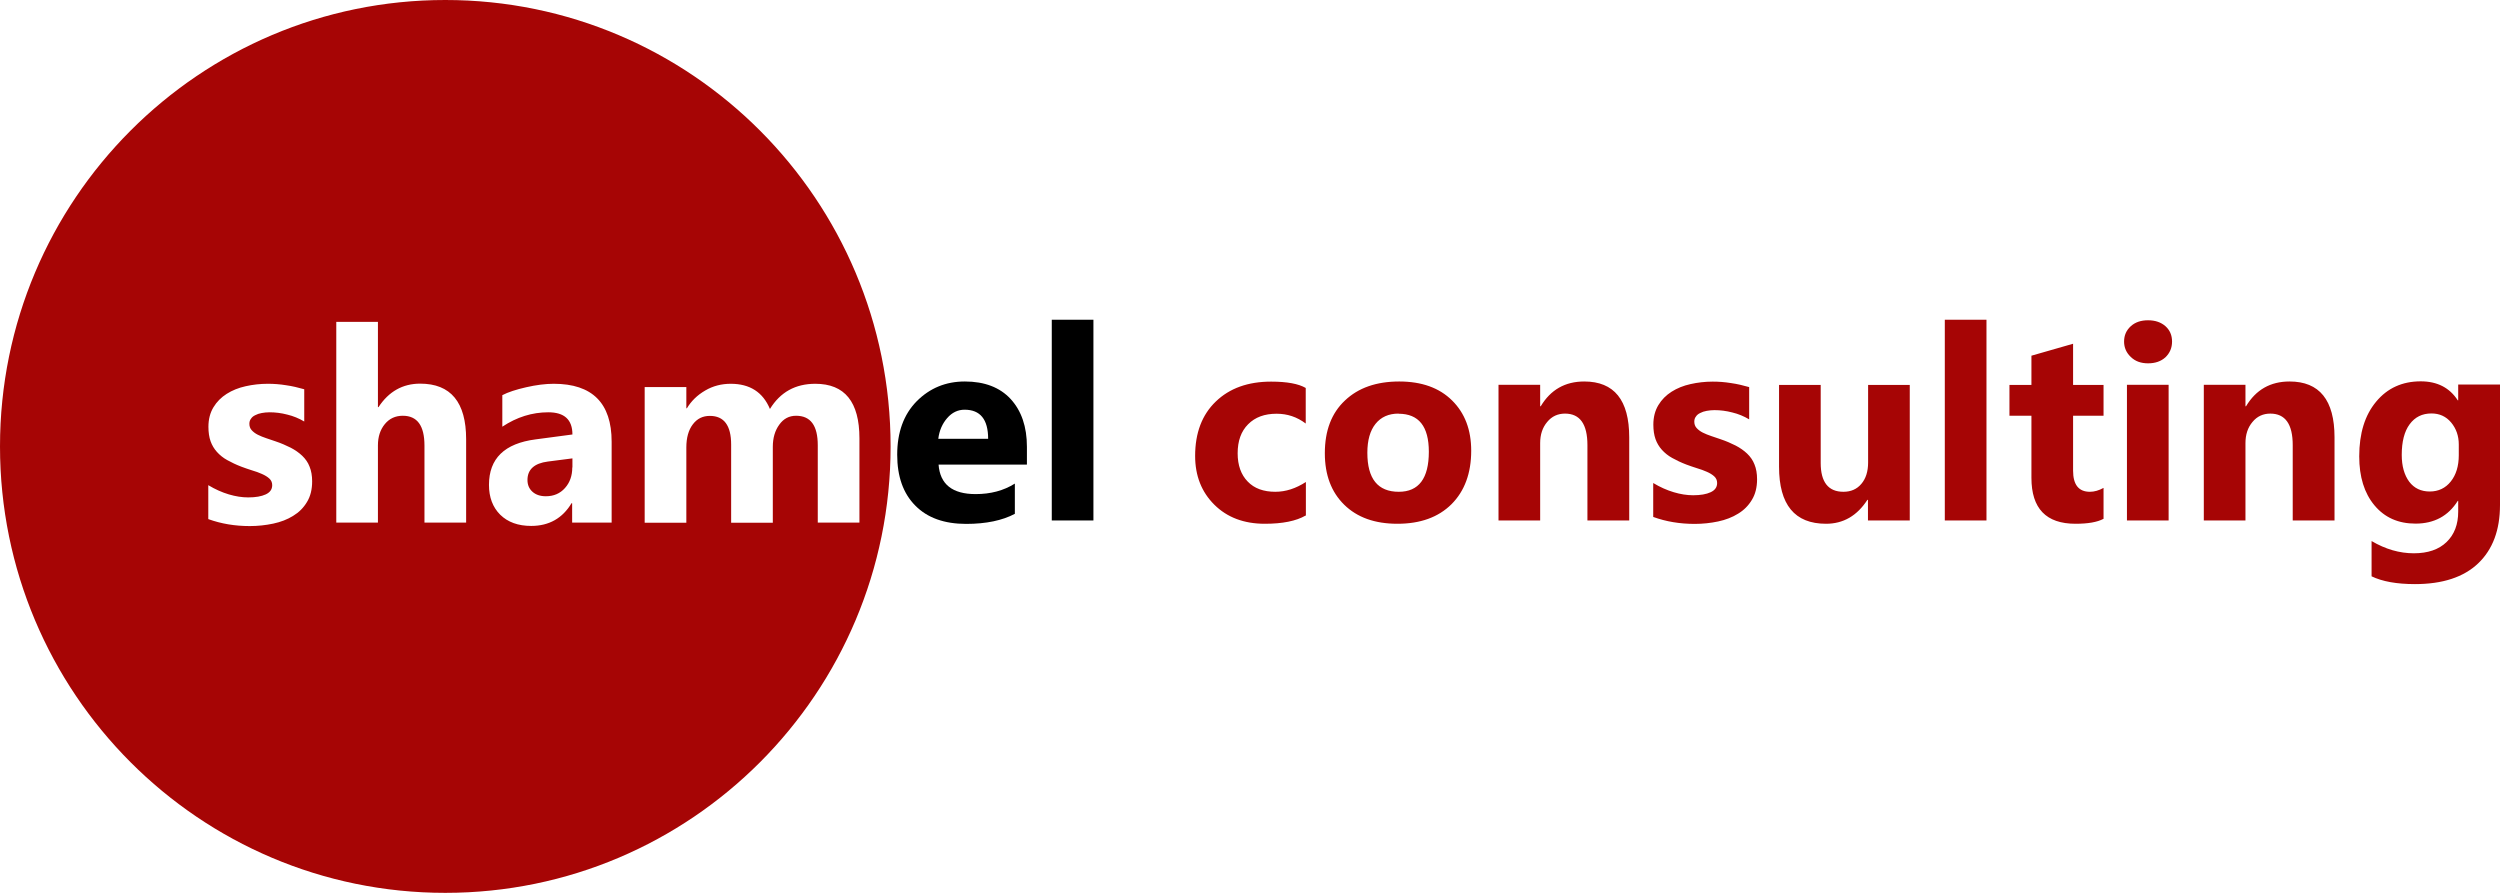
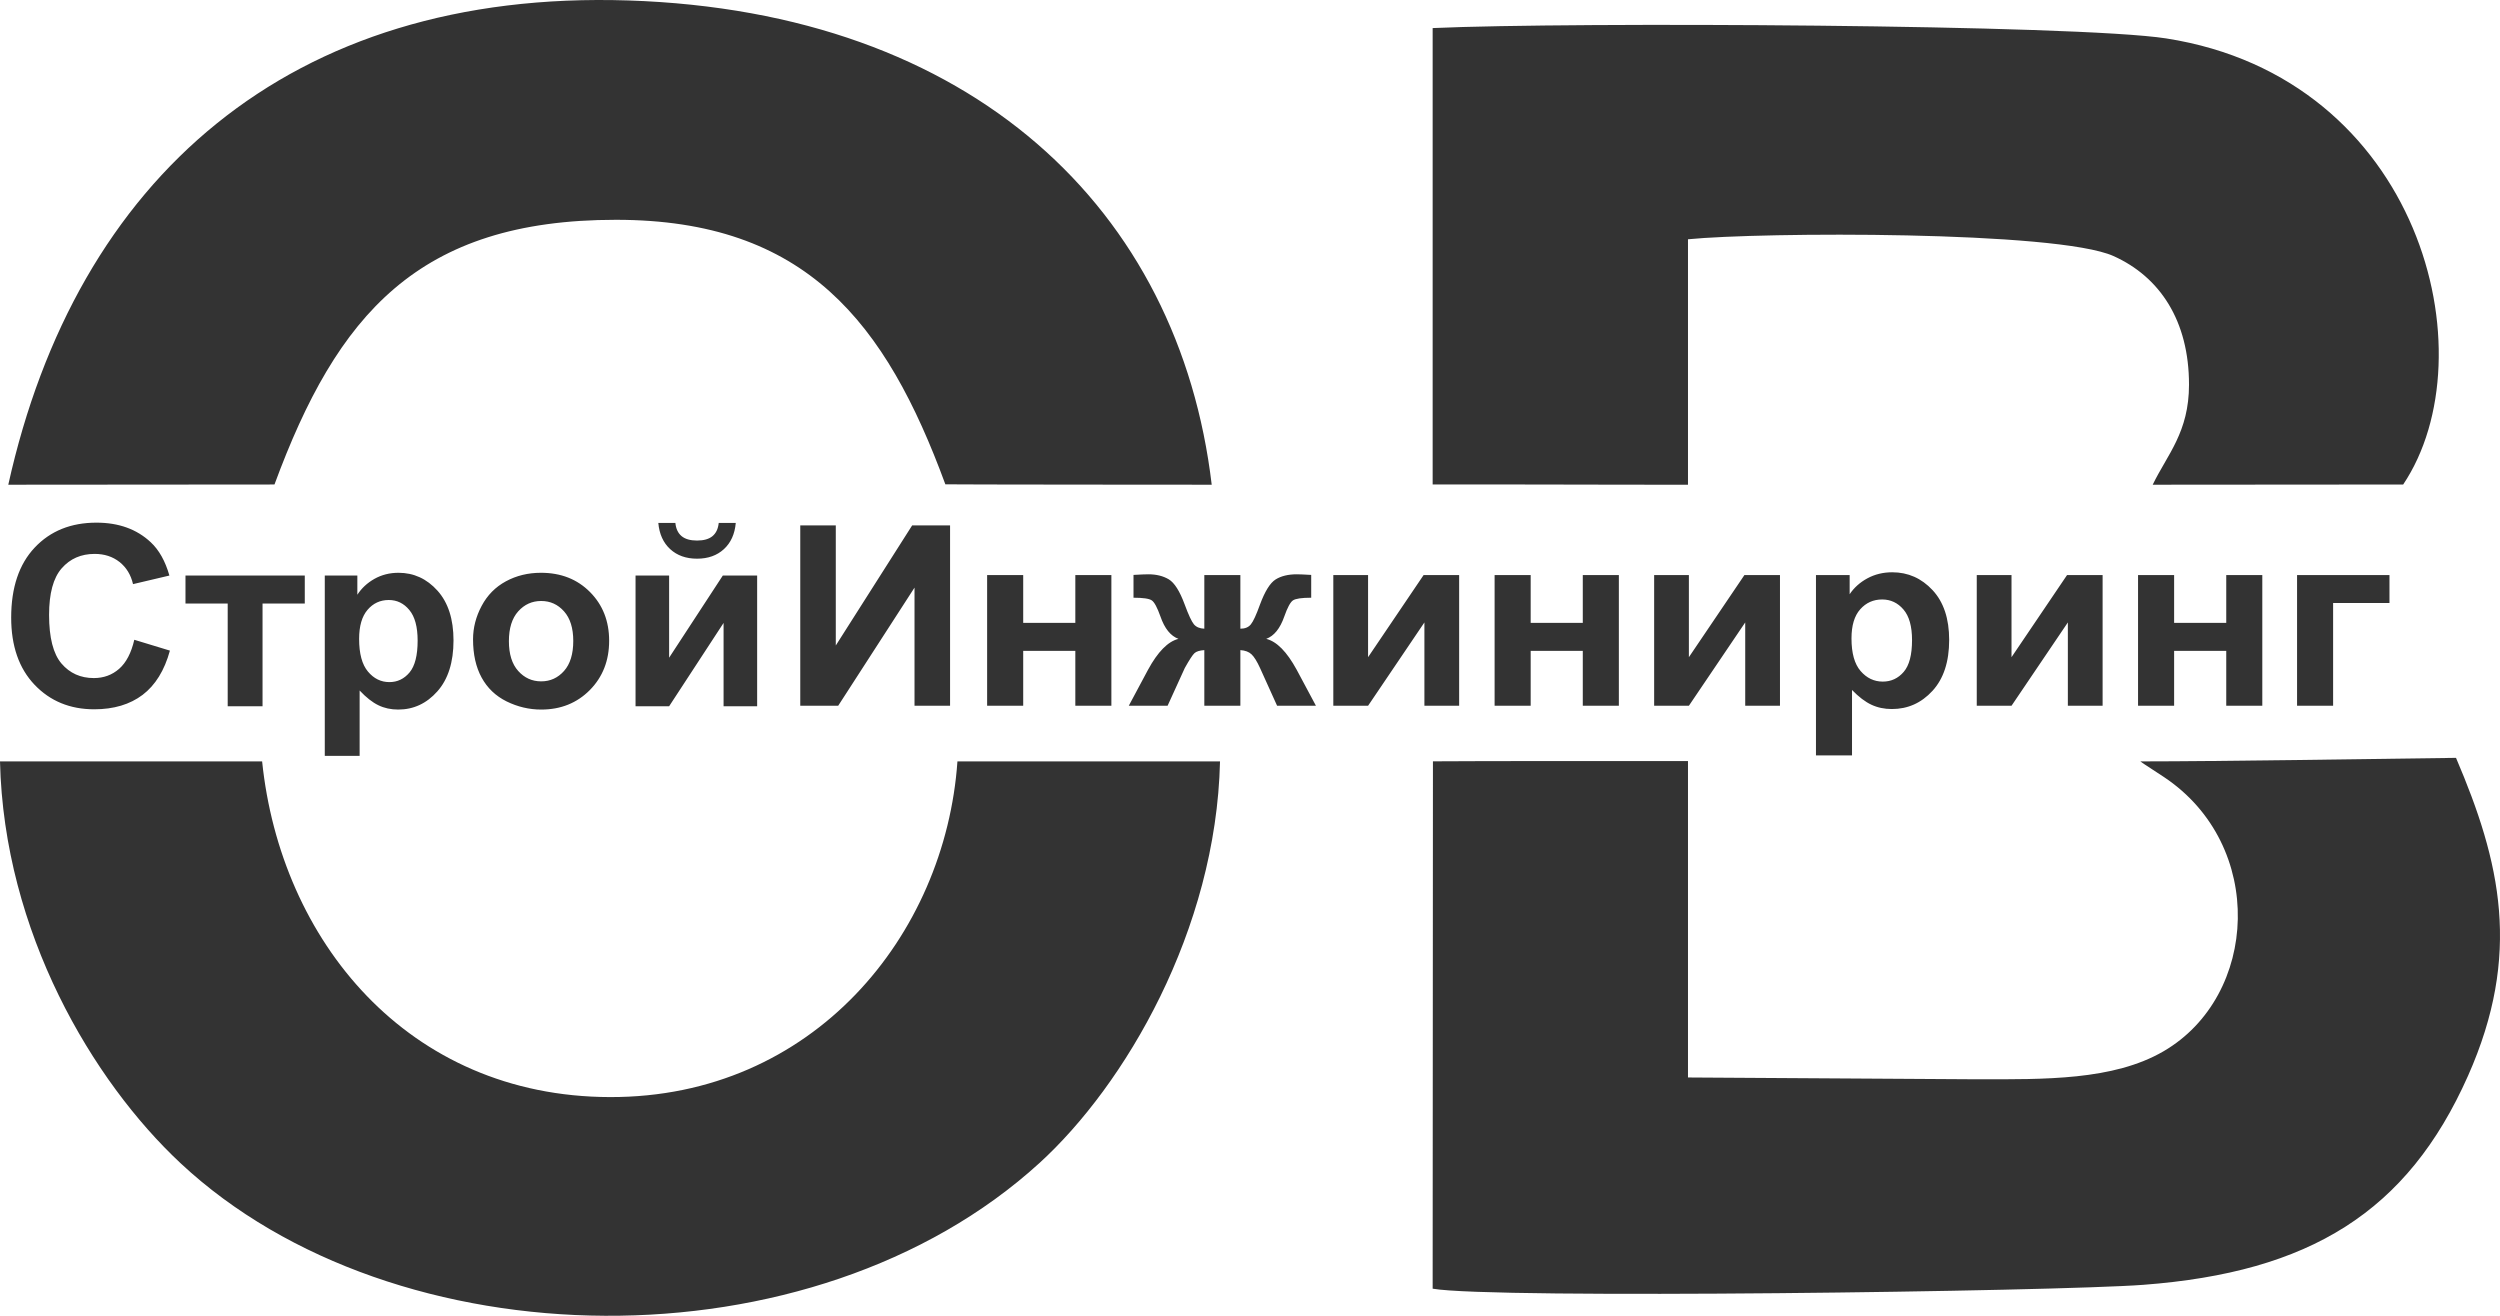
- <svg xmlns="http://www.w3.org/2000/svg" width="168" height="60" viewBox="0 0 168 60" fill="none">
-   <path fill-rule="evenodd" clip-rule="evenodd" d="M29.924 0C46.45 0 59.848 13.432 59.848 30C59.848 46.568 46.45 60 29.924 60C13.398 60 0 46.568 0 30C0 13.432 13.398 0 29.924 0ZM13.997 34.877V32.603C14.46 32.884 14.924 33.087 15.377 33.223C15.831 33.358 16.265 33.426 16.68 33.426C17.173 33.426 17.568 33.358 17.858 33.223C18.148 33.087 18.292 32.884 18.292 32.603C18.292 32.419 18.225 32.274 18.099 32.158C17.974 32.042 17.8 31.936 17.597 31.848C17.395 31.761 17.173 31.674 16.931 31.607C16.69 31.529 16.458 31.452 16.227 31.364C15.87 31.229 15.551 31.074 15.271 30.919C14.991 30.765 14.769 30.581 14.576 30.368C14.393 30.165 14.248 29.923 14.151 29.652C14.055 29.381 14.006 29.052 14.006 28.684C14.006 28.171 14.122 27.735 14.344 27.368C14.566 27 14.866 26.7 15.232 26.468C15.599 26.235 16.024 26.061 16.506 25.955C16.98 25.848 17.482 25.79 17.993 25.79C18.398 25.79 18.804 25.819 19.219 25.887C19.634 25.945 20.04 26.042 20.445 26.158V28.326C20.088 28.113 19.711 27.958 19.306 27.861C18.901 27.755 18.505 27.706 18.109 27.706C17.925 27.706 17.752 27.726 17.588 27.755C17.424 27.784 17.279 27.832 17.153 27.9C17.028 27.958 16.931 28.035 16.864 28.142C16.787 28.239 16.758 28.355 16.758 28.481C16.758 28.645 16.806 28.79 16.912 28.907C17.018 29.023 17.153 29.129 17.327 29.216C17.501 29.303 17.694 29.381 17.897 29.448C18.109 29.516 18.312 29.584 18.524 29.661C18.901 29.787 19.229 29.932 19.538 30.087C19.837 30.242 20.097 30.426 20.31 30.629C20.522 30.832 20.696 31.074 20.802 31.355C20.918 31.636 20.976 31.965 20.976 32.352C20.976 32.894 20.86 33.358 20.628 33.736C20.397 34.123 20.088 34.432 19.702 34.664C19.316 34.907 18.862 35.081 18.36 35.187C17.858 35.294 17.327 35.352 16.787 35.352C15.783 35.352 14.866 35.197 14.006 34.887L13.997 34.877ZM31.324 35.119H28.524V29.942C28.524 28.607 28.042 27.939 27.067 27.939C26.575 27.939 26.169 28.123 25.86 28.5C25.551 28.877 25.397 29.352 25.397 29.923V35.119H22.598V21.629H25.397V27.358H25.436C26.121 26.313 27.057 25.781 28.235 25.781C30.291 25.781 31.324 27.029 31.324 29.516V35.119ZM41.102 35.119H38.448V33.813H38.409C37.801 34.829 36.894 35.342 35.697 35.342C34.818 35.342 34.123 35.09 33.612 34.587C33.11 34.084 32.859 33.416 32.859 32.584C32.859 30.813 33.901 29.797 35.996 29.526L38.467 29.197C38.467 28.2 37.926 27.706 36.845 27.706C35.764 27.706 34.731 28.026 33.756 28.674V26.555C34.142 26.352 34.683 26.177 35.359 26.023C36.035 25.868 36.652 25.79 37.212 25.79C39.799 25.79 41.102 27.087 41.102 29.681V35.129V35.119ZM38.467 31.413V30.803L36.816 31.016C35.909 31.132 35.446 31.548 35.446 32.255C35.446 32.574 35.552 32.836 35.774 33.039C35.996 33.242 36.295 33.348 36.681 33.348C37.212 33.348 37.637 33.164 37.965 32.797C38.293 32.429 38.457 31.974 38.457 31.413H38.467ZM57.754 35.119H54.954V29.923C54.954 28.597 54.472 27.939 53.497 27.939C53.033 27.939 52.657 28.132 52.367 28.539C52.078 28.936 51.933 29.429 51.933 30.029V35.129H49.133V29.874C49.133 28.587 48.651 27.948 47.705 27.948C47.222 27.948 46.846 28.132 46.556 28.519C46.267 28.897 46.122 29.419 46.122 30.068V35.129H43.322V26.013H46.122V27.436H46.16C46.45 26.952 46.855 26.555 47.386 26.245C47.908 25.936 48.487 25.79 49.105 25.79C50.388 25.79 51.267 26.352 51.74 27.484C52.435 26.352 53.448 25.79 54.79 25.79C56.769 25.79 57.754 27.01 57.754 29.458V35.129V35.119Z" fill="#A60505" />
-   <path d="M68.999 31.219H63.072C63.169 32.545 63.999 33.203 65.563 33.203C66.567 33.203 67.445 32.971 68.198 32.497V34.529C67.358 34.974 66.267 35.206 64.926 35.206C63.459 35.206 62.319 34.8 61.509 33.977C60.698 33.164 60.292 32.023 60.292 30.561C60.292 29.052 60.727 27.852 61.605 26.961C62.484 26.081 63.555 25.636 64.839 25.636C66.161 25.636 67.194 26.032 67.918 26.816C68.642 27.61 69.009 28.674 69.009 30.029V31.21L68.999 31.219ZM66.403 29.487C66.403 28.181 65.872 27.532 64.82 27.532C64.376 27.532 63.98 27.716 63.652 28.093C63.323 28.471 63.121 28.936 63.053 29.487H66.403ZM73.478 34.974H70.679V21.484H73.478V34.974Z" fill="black" />
-   <path d="M87.736 34.645C87.099 35.013 86.191 35.197 84.994 35.197C83.595 35.197 82.465 34.771 81.606 33.919C80.747 33.068 80.313 31.974 80.313 30.639C80.313 29.09 80.776 27.871 81.703 26.981C82.629 26.09 83.865 25.645 85.419 25.645C86.49 25.645 87.263 25.79 87.745 26.071V28.461C87.156 28.016 86.51 27.803 85.786 27.803C84.975 27.803 84.347 28.035 83.874 28.51C83.401 28.984 83.17 29.632 83.17 30.465C83.17 31.268 83.401 31.906 83.846 32.361C84.29 32.826 84.917 33.048 85.699 33.048C86.404 33.048 87.079 32.826 87.755 32.39V34.655L87.736 34.645ZM93.904 35.197C92.388 35.197 91.201 34.771 90.332 33.919C89.464 33.068 89.029 31.916 89.029 30.455C89.029 28.945 89.473 27.765 90.381 26.913C91.278 26.061 92.495 25.636 94.029 25.636C95.535 25.636 96.723 26.061 97.582 26.913C98.441 27.765 98.865 28.887 98.865 30.29C98.865 31.8 98.421 33 97.543 33.881C96.655 34.761 95.448 35.197 93.904 35.197ZM93.981 27.794C93.315 27.794 92.803 28.026 92.437 28.481C92.07 28.936 91.886 29.584 91.886 30.426C91.886 32.177 92.591 33.048 94 33.048C95.342 33.048 96.018 32.148 96.018 30.358C96.018 28.655 95.342 27.803 93.981 27.803V27.794ZM109.474 34.974H106.675V29.913C106.675 28.5 106.173 27.794 105.169 27.794C104.686 27.794 104.281 27.977 103.972 28.355C103.653 28.732 103.499 29.206 103.499 29.777V34.974H100.7V25.858H103.499V27.3H103.538C104.204 26.187 105.179 25.636 106.462 25.636C108.47 25.636 109.484 26.884 109.484 29.39V34.974H109.474ZM111.096 34.732V32.458C111.559 32.739 112.023 32.942 112.476 33.077C112.93 33.213 113.364 33.281 113.779 33.281C114.272 33.281 114.667 33.213 114.957 33.077C115.247 32.942 115.391 32.739 115.391 32.458C115.391 32.274 115.324 32.129 115.198 32.013C115.073 31.897 114.899 31.79 114.696 31.703C114.494 31.616 114.272 31.529 114.03 31.461C113.789 31.384 113.557 31.306 113.326 31.219C112.968 31.084 112.65 30.929 112.37 30.774C112.09 30.619 111.868 30.436 111.675 30.223C111.492 30.019 111.347 29.777 111.25 29.506C111.154 29.235 111.105 28.906 111.105 28.539C111.105 28.026 111.221 27.59 111.443 27.223C111.665 26.855 111.965 26.555 112.331 26.323C112.698 26.09 113.123 25.916 113.606 25.81C114.079 25.703 114.581 25.645 115.092 25.645C115.498 25.645 115.903 25.674 116.318 25.742C116.733 25.8 117.139 25.897 117.544 26.013V28.181C117.187 27.968 116.81 27.813 116.405 27.716C116 27.61 115.604 27.561 115.208 27.561C115.025 27.561 114.851 27.581 114.687 27.61C114.523 27.639 114.378 27.687 114.252 27.755C114.127 27.813 114.03 27.89 113.963 27.997C113.886 28.093 113.857 28.21 113.857 28.335C113.857 28.5 113.905 28.645 114.011 28.761C114.117 28.877 114.252 28.984 114.426 29.071C114.6 29.158 114.793 29.235 114.996 29.303C115.208 29.371 115.411 29.439 115.623 29.516C116 29.642 116.328 29.787 116.637 29.942C116.936 30.097 117.196 30.281 117.409 30.484C117.621 30.687 117.795 30.929 117.901 31.21C118.017 31.49 118.075 31.819 118.075 32.206C118.075 32.748 117.959 33.213 117.727 33.59C117.496 33.977 117.187 34.287 116.801 34.519C116.415 34.761 115.961 34.935 115.459 35.042C114.957 35.148 114.426 35.206 113.886 35.206C112.882 35.206 111.965 35.052 111.105 34.742L111.096 34.732ZM128.326 34.974H125.527V33.59H125.488C124.793 34.664 123.867 35.197 122.708 35.197C120.604 35.197 119.552 33.919 119.552 31.364V25.868H122.351V31.113C122.351 32.4 122.863 33.048 123.876 33.048C124.378 33.048 124.784 32.874 125.083 32.516C125.382 32.168 125.537 31.684 125.537 31.084V25.868H128.336V34.984L128.326 34.974ZM133.491 34.974H130.691V21.484H133.491V34.974ZM141.348 34.868C140.933 35.09 140.306 35.197 139.476 35.197C137.497 35.197 136.512 34.171 136.512 32.11V27.939H135.035V25.868H136.512V23.903L139.311 23.1V25.868H141.358V27.939H139.311V31.626C139.311 32.574 139.688 33.048 140.441 33.048C140.74 33.048 141.039 32.961 141.358 32.787V34.868H141.348ZM144.35 24.416C143.877 24.416 143.491 24.281 143.192 23.99C142.893 23.71 142.738 23.361 142.738 22.955C142.738 22.529 142.893 22.19 143.192 21.919C143.491 21.648 143.877 21.523 144.35 21.523C144.833 21.523 145.219 21.658 145.518 21.919C145.817 22.19 145.962 22.529 145.962 22.955C145.962 23.381 145.808 23.729 145.518 24.01C145.219 24.281 144.833 24.416 144.35 24.416ZM145.731 34.974H142.931V25.858H145.731V34.974ZM156.87 34.974H154.071V29.913C154.071 28.5 153.569 27.794 152.565 27.794C152.082 27.794 151.677 27.977 151.368 28.355C151.049 28.732 150.895 29.206 150.895 29.777V34.974H148.096V25.858H150.895V27.3H150.934C151.6 26.187 152.575 25.636 153.858 25.636C155.866 25.636 156.88 26.884 156.88 29.39V34.974H156.87ZM168 33.929C168 35.623 167.508 36.929 166.533 37.858C165.558 38.787 164.139 39.252 162.285 39.252C161.06 39.252 160.094 39.077 159.37 38.729V36.358C160.307 36.91 161.253 37.181 162.208 37.181C163.154 37.181 163.888 36.929 164.409 36.426C164.93 35.923 165.191 35.245 165.191 34.384V33.658H165.162C164.525 34.674 163.579 35.187 162.324 35.187C161.166 35.187 160.249 34.781 159.563 33.958C158.878 33.136 158.54 32.042 158.54 30.668C158.54 29.129 158.917 27.9 159.679 26.99C160.432 26.081 161.436 25.626 162.672 25.626C163.782 25.626 164.612 26.052 165.162 26.903H165.191V25.839H168V33.91V33.929ZM165.23 30.59V29.864C165.23 29.294 165.056 28.8 164.718 28.393C164.38 27.987 163.936 27.784 163.396 27.784C162.768 27.784 162.285 28.026 161.928 28.51C161.571 28.994 161.397 29.681 161.397 30.571C161.397 31.326 161.571 31.926 161.899 32.371C162.237 32.816 162.701 33.029 163.28 33.029C163.859 33.029 164.332 32.806 164.689 32.361C165.046 31.916 165.23 31.326 165.23 30.59Z" fill="#A60505" />
+ <svg xmlns="http://www.w3.org/2000/svg" width="114" height="60" viewBox="0 0 114 60" fill="none">
+   <path d="M97.601 34.72C97.66 34.768 97.744 34.822 97.789 34.852L98.67 35.429C103.349 38.539 102.994 45.42 98.653 47.941C96.361 49.273 93.227 49.216 90.173 49.216L76.972 49.133V34.706C74.311 34.7 67.278 34.702 65.342 34.717L65.329 58.764C68.049 59.245 93.729 58.89 97.735 58.588C105.311 58.015 109.776 55.282 112.542 49.057C115.004 43.514 114.025 39.309 111.994 34.558C108.54 34.6 101.249 34.72 97.601 34.72ZM36.492 23.959H38.112V29.434L41.594 23.959H43.323V32.183H41.702V26.796L38.221 32.183H36.492V23.959ZM45.013 26.222H46.658V28.404H49.035V26.222H50.679V32.183H49.035V29.679H46.658V32.183H45.013V26.222ZM54.917 32.183V29.645C54.703 29.66 54.553 29.706 54.469 29.783C54.385 29.859 54.237 30.085 54.026 30.462L53.242 32.183H51.472L52.35 30.541C52.796 29.721 53.258 29.251 53.738 29.132C53.38 29 53.106 28.661 52.916 28.111C52.77 27.702 52.64 27.457 52.52 27.377C52.402 27.296 52.124 27.256 51.688 27.256V26.216C52.012 26.197 52.238 26.188 52.366 26.188C52.728 26.188 53.038 26.264 53.297 26.418C53.554 26.573 53.797 26.955 54.022 27.566C54.197 28.043 54.339 28.343 54.443 28.47C54.549 28.594 54.707 28.661 54.917 28.669V26.222H56.561V28.669C56.771 28.669 56.932 28.604 57.038 28.472C57.146 28.341 57.286 28.039 57.456 27.566C57.68 26.963 57.916 26.582 58.168 26.423C58.418 26.266 58.742 26.188 59.137 26.188C59.249 26.188 59.467 26.197 59.791 26.216V27.256C59.359 27.256 59.083 27.296 58.96 27.377C58.84 27.457 58.708 27.702 58.564 28.111C58.372 28.661 58.098 29 57.74 29.132C58.22 29.251 58.682 29.721 59.129 30.541L60.007 32.183H58.236L57.458 30.462C57.318 30.156 57.188 29.947 57.068 29.836C56.95 29.723 56.779 29.66 56.561 29.645V32.183H54.917ZM60.799 26.222H62.384V29.968L64.917 26.222H66.537V32.183H64.953V28.383L62.384 32.183H60.799V26.222ZM68.154 26.222H69.799V28.404H72.175V26.222H73.82V32.183H72.175V29.679H69.799V32.183H68.154V26.222ZM75.429 26.222H77.013V29.968L79.546 26.222H81.167V32.183H79.582V28.383L77.013 32.183H75.429V26.222ZM82.808 26.222H84.344V27.097C84.544 26.798 84.812 26.557 85.153 26.372C85.493 26.188 85.871 26.096 86.285 26.096C87.007 26.096 87.621 26.368 88.126 26.911C88.63 27.453 88.882 28.211 88.882 29.18C88.882 30.177 88.628 30.95 88.12 31.504C87.612 32.057 86.995 32.332 86.271 32.332C85.927 32.332 85.615 32.267 85.335 32.135C85.056 32.005 84.76 31.781 84.452 31.463V34.446H82.808V26.222ZM84.428 29.111C84.428 29.783 84.566 30.279 84.844 30.6C85.121 30.92 85.459 31.081 85.855 31.081C86.237 31.081 86.555 30.933 86.809 30.638C87.063 30.343 87.189 29.861 87.189 29.189C87.189 28.561 87.059 28.096 86.797 27.792C86.537 27.488 86.213 27.336 85.827 27.336C85.424 27.336 85.091 27.485 84.826 27.784C84.56 28.083 84.428 28.525 84.428 29.111ZM90.14 26.222H91.725V29.968L94.258 26.222H95.879V32.183H94.294V28.383L91.725 32.183H90.14V26.222ZM97.495 26.222H99.14V28.404H101.517V26.222H103.161V32.183H101.517V29.679H99.14V32.183H97.495V26.222ZM104.746 26.222H108.96V27.497H106.39V32.183H104.746V26.222ZM6.124 29.174L7.748 29.668C7.499 30.574 7.083 31.245 6.503 31.686C5.923 32.124 5.188 32.344 4.297 32.344C3.193 32.344 2.287 31.971 1.575 31.224C0.866 30.478 0.51 29.458 0.51 28.162C0.51 26.793 0.868 25.729 1.581 24.971C2.294 24.213 3.234 23.833 4.398 23.833C5.415 23.833 6.24 24.132 6.874 24.727C7.253 25.08 7.536 25.585 7.725 26.245L6.066 26.636C5.968 26.211 5.762 25.874 5.451 25.627C5.138 25.38 4.759 25.258 4.315 25.258C3.698 25.258 3.197 25.476 2.814 25.914C2.43 26.351 2.238 27.059 2.238 28.039C2.238 29.077 2.428 29.817 2.804 30.258C3.183 30.7 3.675 30.92 4.28 30.92C4.726 30.92 5.111 30.78 5.432 30.499C5.753 30.217 5.985 29.777 6.124 29.174ZM8.458 26.245H13.898V27.52H11.972V32.206H10.383V27.52H8.458V26.245ZM14.81 26.245H16.295V27.12C16.488 26.822 16.747 26.581 17.076 26.395C17.405 26.211 17.77 26.119 18.17 26.119C18.868 26.119 19.462 26.391 19.949 26.934C20.436 27.476 20.68 28.234 20.68 29.203C20.68 30.2 20.434 30.974 19.943 31.527C19.452 32.08 18.857 32.356 18.157 32.356C17.824 32.356 17.523 32.291 17.252 32.158C16.983 32.028 16.697 31.805 16.399 31.487V34.469H14.81V26.245ZM16.376 29.134C16.376 29.806 16.509 30.302 16.778 30.623C17.045 30.943 17.372 31.104 17.755 31.104C18.124 31.104 18.431 30.956 18.677 30.662C18.922 30.367 19.044 29.884 19.044 29.213C19.044 28.584 18.919 28.12 18.665 27.815C18.414 27.511 18.101 27.36 17.728 27.36C17.339 27.36 17.016 27.509 16.761 27.807C16.504 28.106 16.376 28.548 16.376 29.134ZM21.571 29.153C21.571 28.629 21.701 28.121 21.962 27.631C22.223 27.139 22.592 26.766 23.069 26.508C23.547 26.249 24.078 26.119 24.668 26.119C25.579 26.119 26.323 26.412 26.905 26.998C27.487 27.585 27.777 28.324 27.777 29.22C27.777 30.124 27.483 30.872 26.897 31.466C26.309 32.059 25.571 32.356 24.68 32.356C24.129 32.356 23.603 32.231 23.102 31.985C22.603 31.737 22.223 31.376 21.962 30.897C21.701 30.42 21.571 29.839 21.571 29.153ZM23.206 29.237C23.206 29.829 23.348 30.282 23.63 30.596C23.914 30.912 24.262 31.07 24.678 31.07C25.092 31.07 25.439 30.912 25.72 30.596C26 30.282 26.141 29.825 26.141 29.226C26.141 28.642 26 28.192 25.72 27.878C25.439 27.562 25.092 27.405 24.678 27.405C24.262 27.405 23.914 27.562 23.63 27.878C23.348 28.192 23.206 28.646 23.206 29.237ZM28.981 26.245H30.512V29.992L32.96 26.245H34.526V32.206H32.995V28.406L30.512 32.206H28.981V26.245ZM32.774 23.845H33.551C33.507 24.352 33.325 24.752 33.01 25.041C32.695 25.33 32.287 25.476 31.786 25.476C31.284 25.476 30.876 25.33 30.561 25.041C30.246 24.752 30.064 24.352 30.019 23.845H30.797C30.823 24.109 30.916 24.31 31.079 24.446C31.241 24.582 31.477 24.649 31.786 24.649C32.094 24.649 32.33 24.582 32.492 24.446C32.654 24.31 32.747 24.109 32.774 23.845ZM0.378 22.103L12.516 22.093C15.371 14.35 19.065 10.023 28.087 10.023C36.752 10.023 40.395 14.706 43.108 22.085C43.134 22.097 54.919 22.103 55.254 22.103C53.768 9.567 44.373 0.537 28.655 0.021C13.189 -0.486 3.474 8.14 0.378 22.103ZM65.329 22.093C67.624 22.081 74.315 22.109 76.972 22.103V10.911C80.308 10.579 93.799 10.518 96.374 11.675C98.49 12.624 99.819 14.626 99.819 17.54C99.819 19.71 98.832 20.722 98.163 22.103L109.585 22.094C113.537 16.195 110.397 3.565 98.779 1.752C94.684 1.114 71.653 0.996 65.329 1.28V22.093ZM43.659 34.72C43.106 42.649 37.089 50.047 27.816 50.027C18.559 50.006 12.789 42.849 11.953 34.72H0C0.18 42.506 4.234 49.303 8.228 53.037C17.997 62.169 37.047 62.474 47.401 53.032C51.285 49.489 55.454 42.439 55.633 34.72H43.659Z" fill="#333333" />
</svg>
